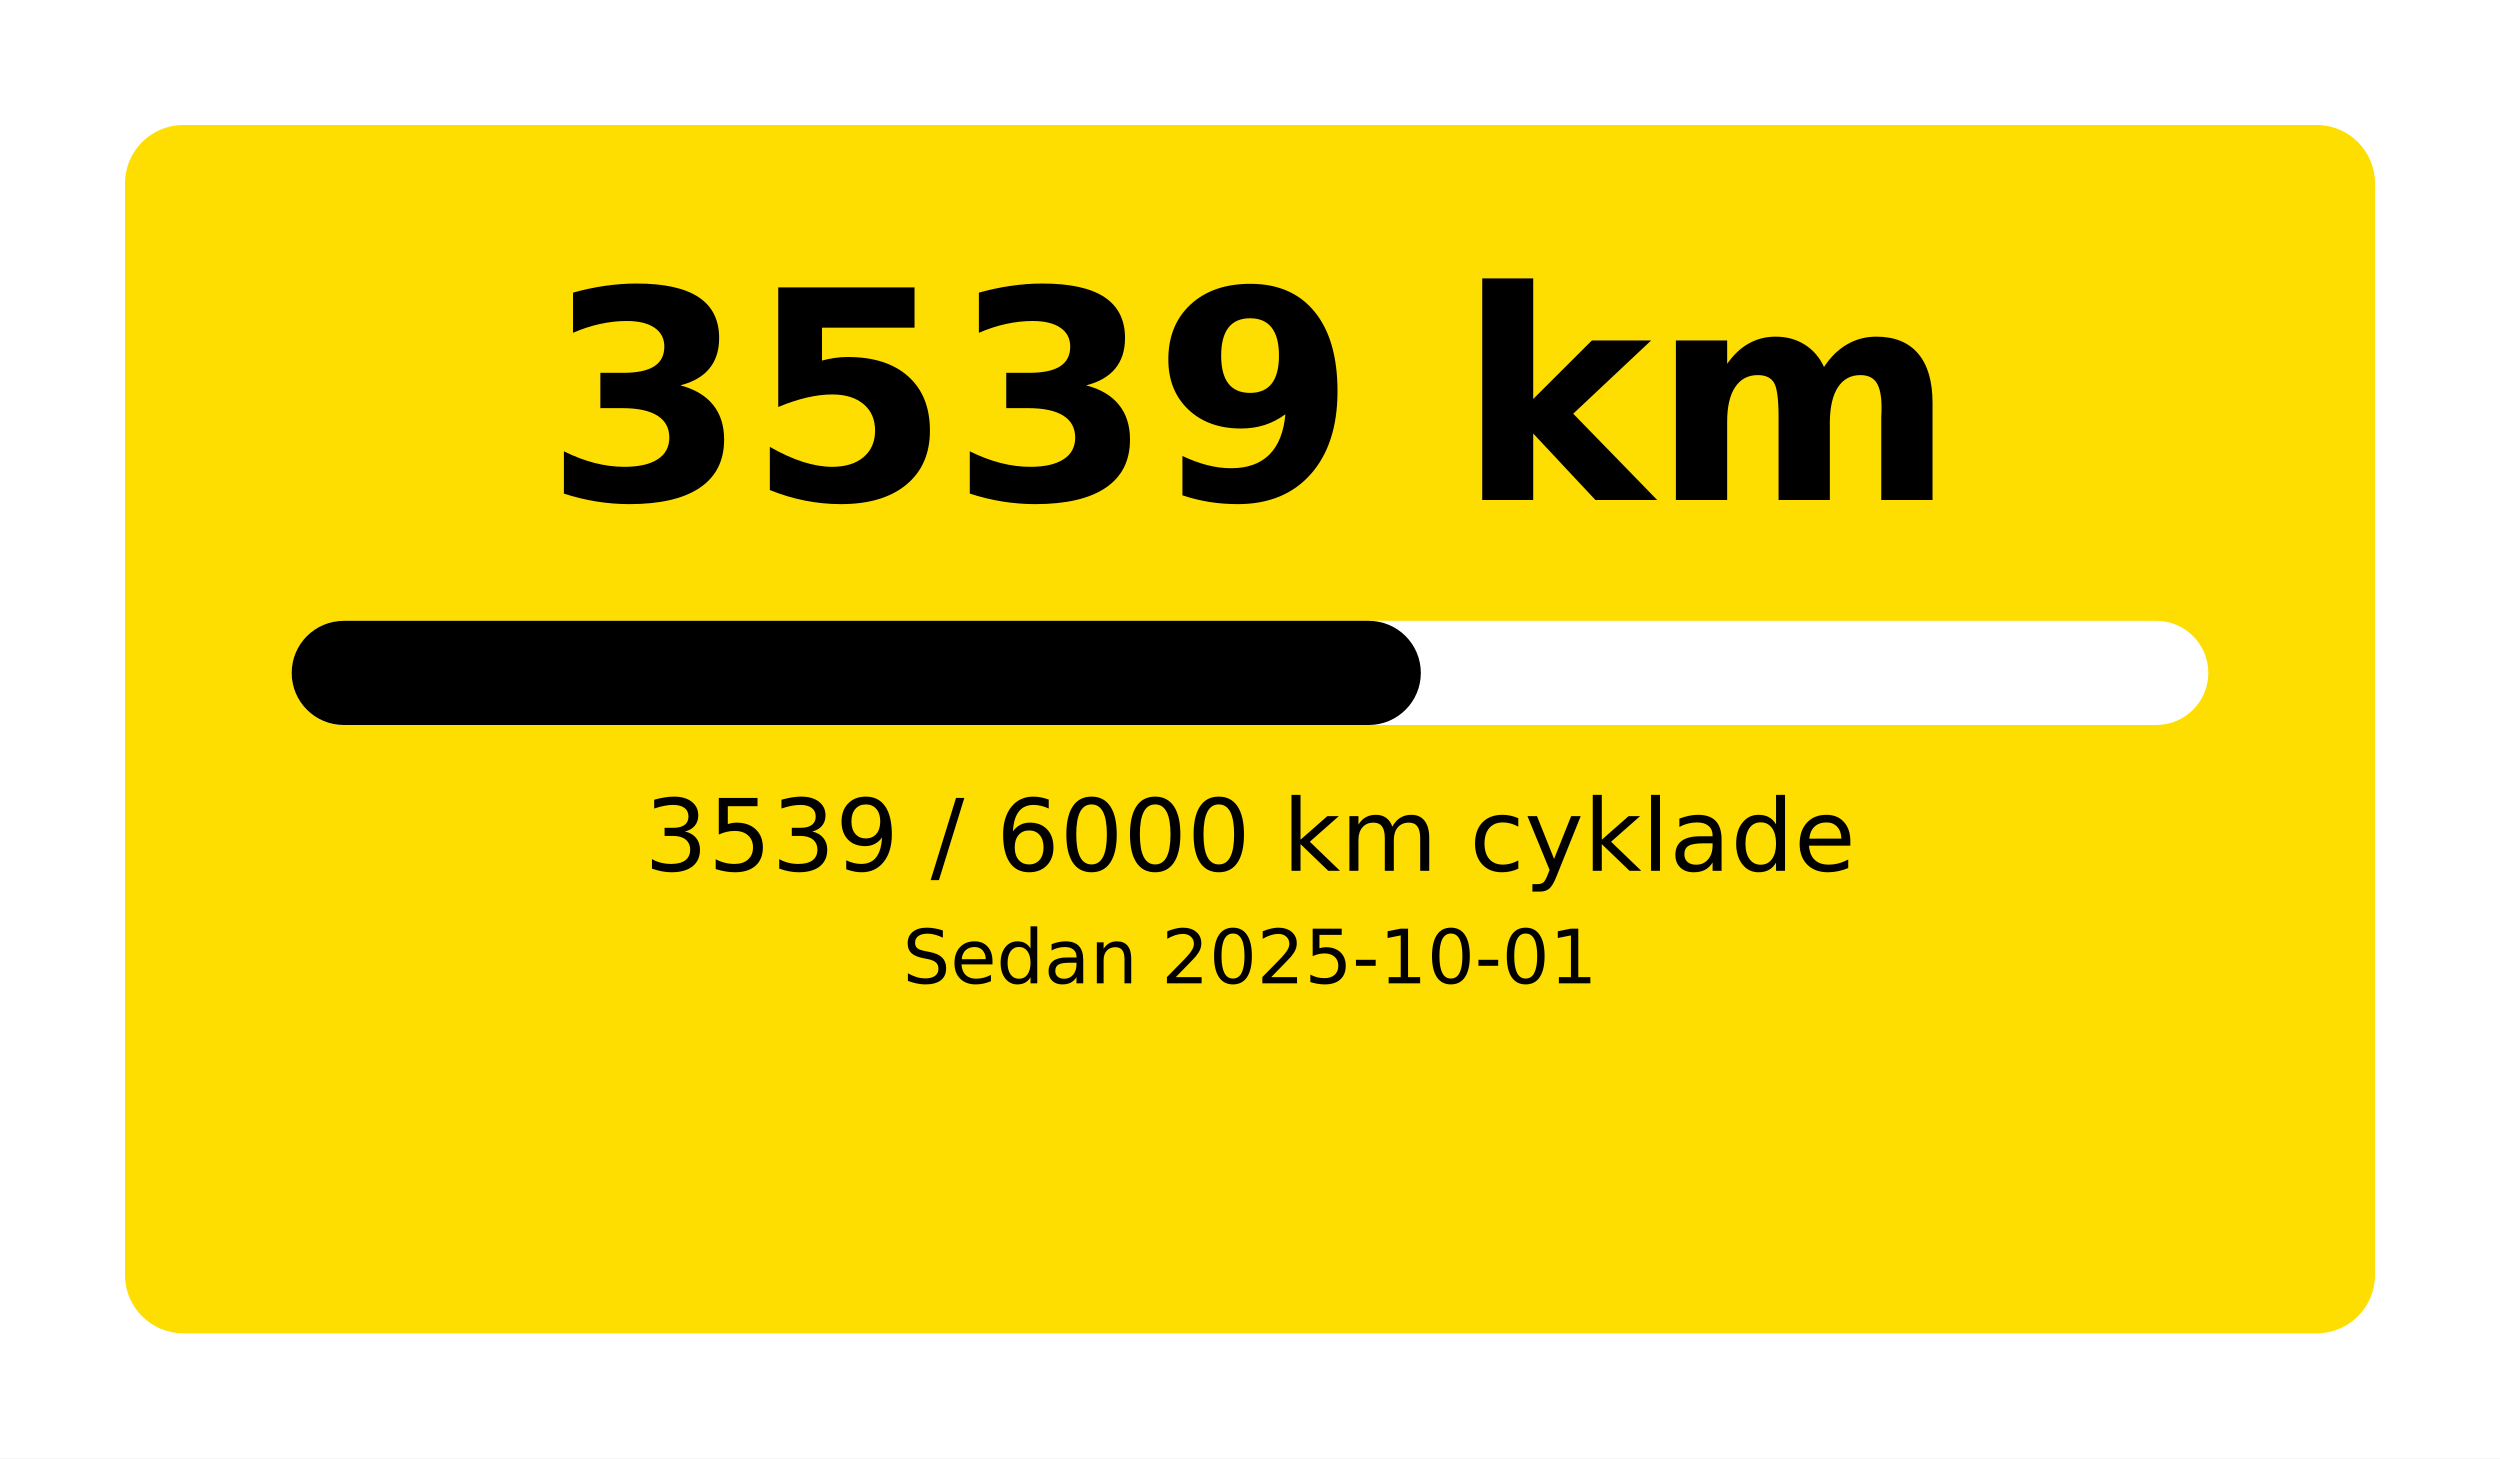
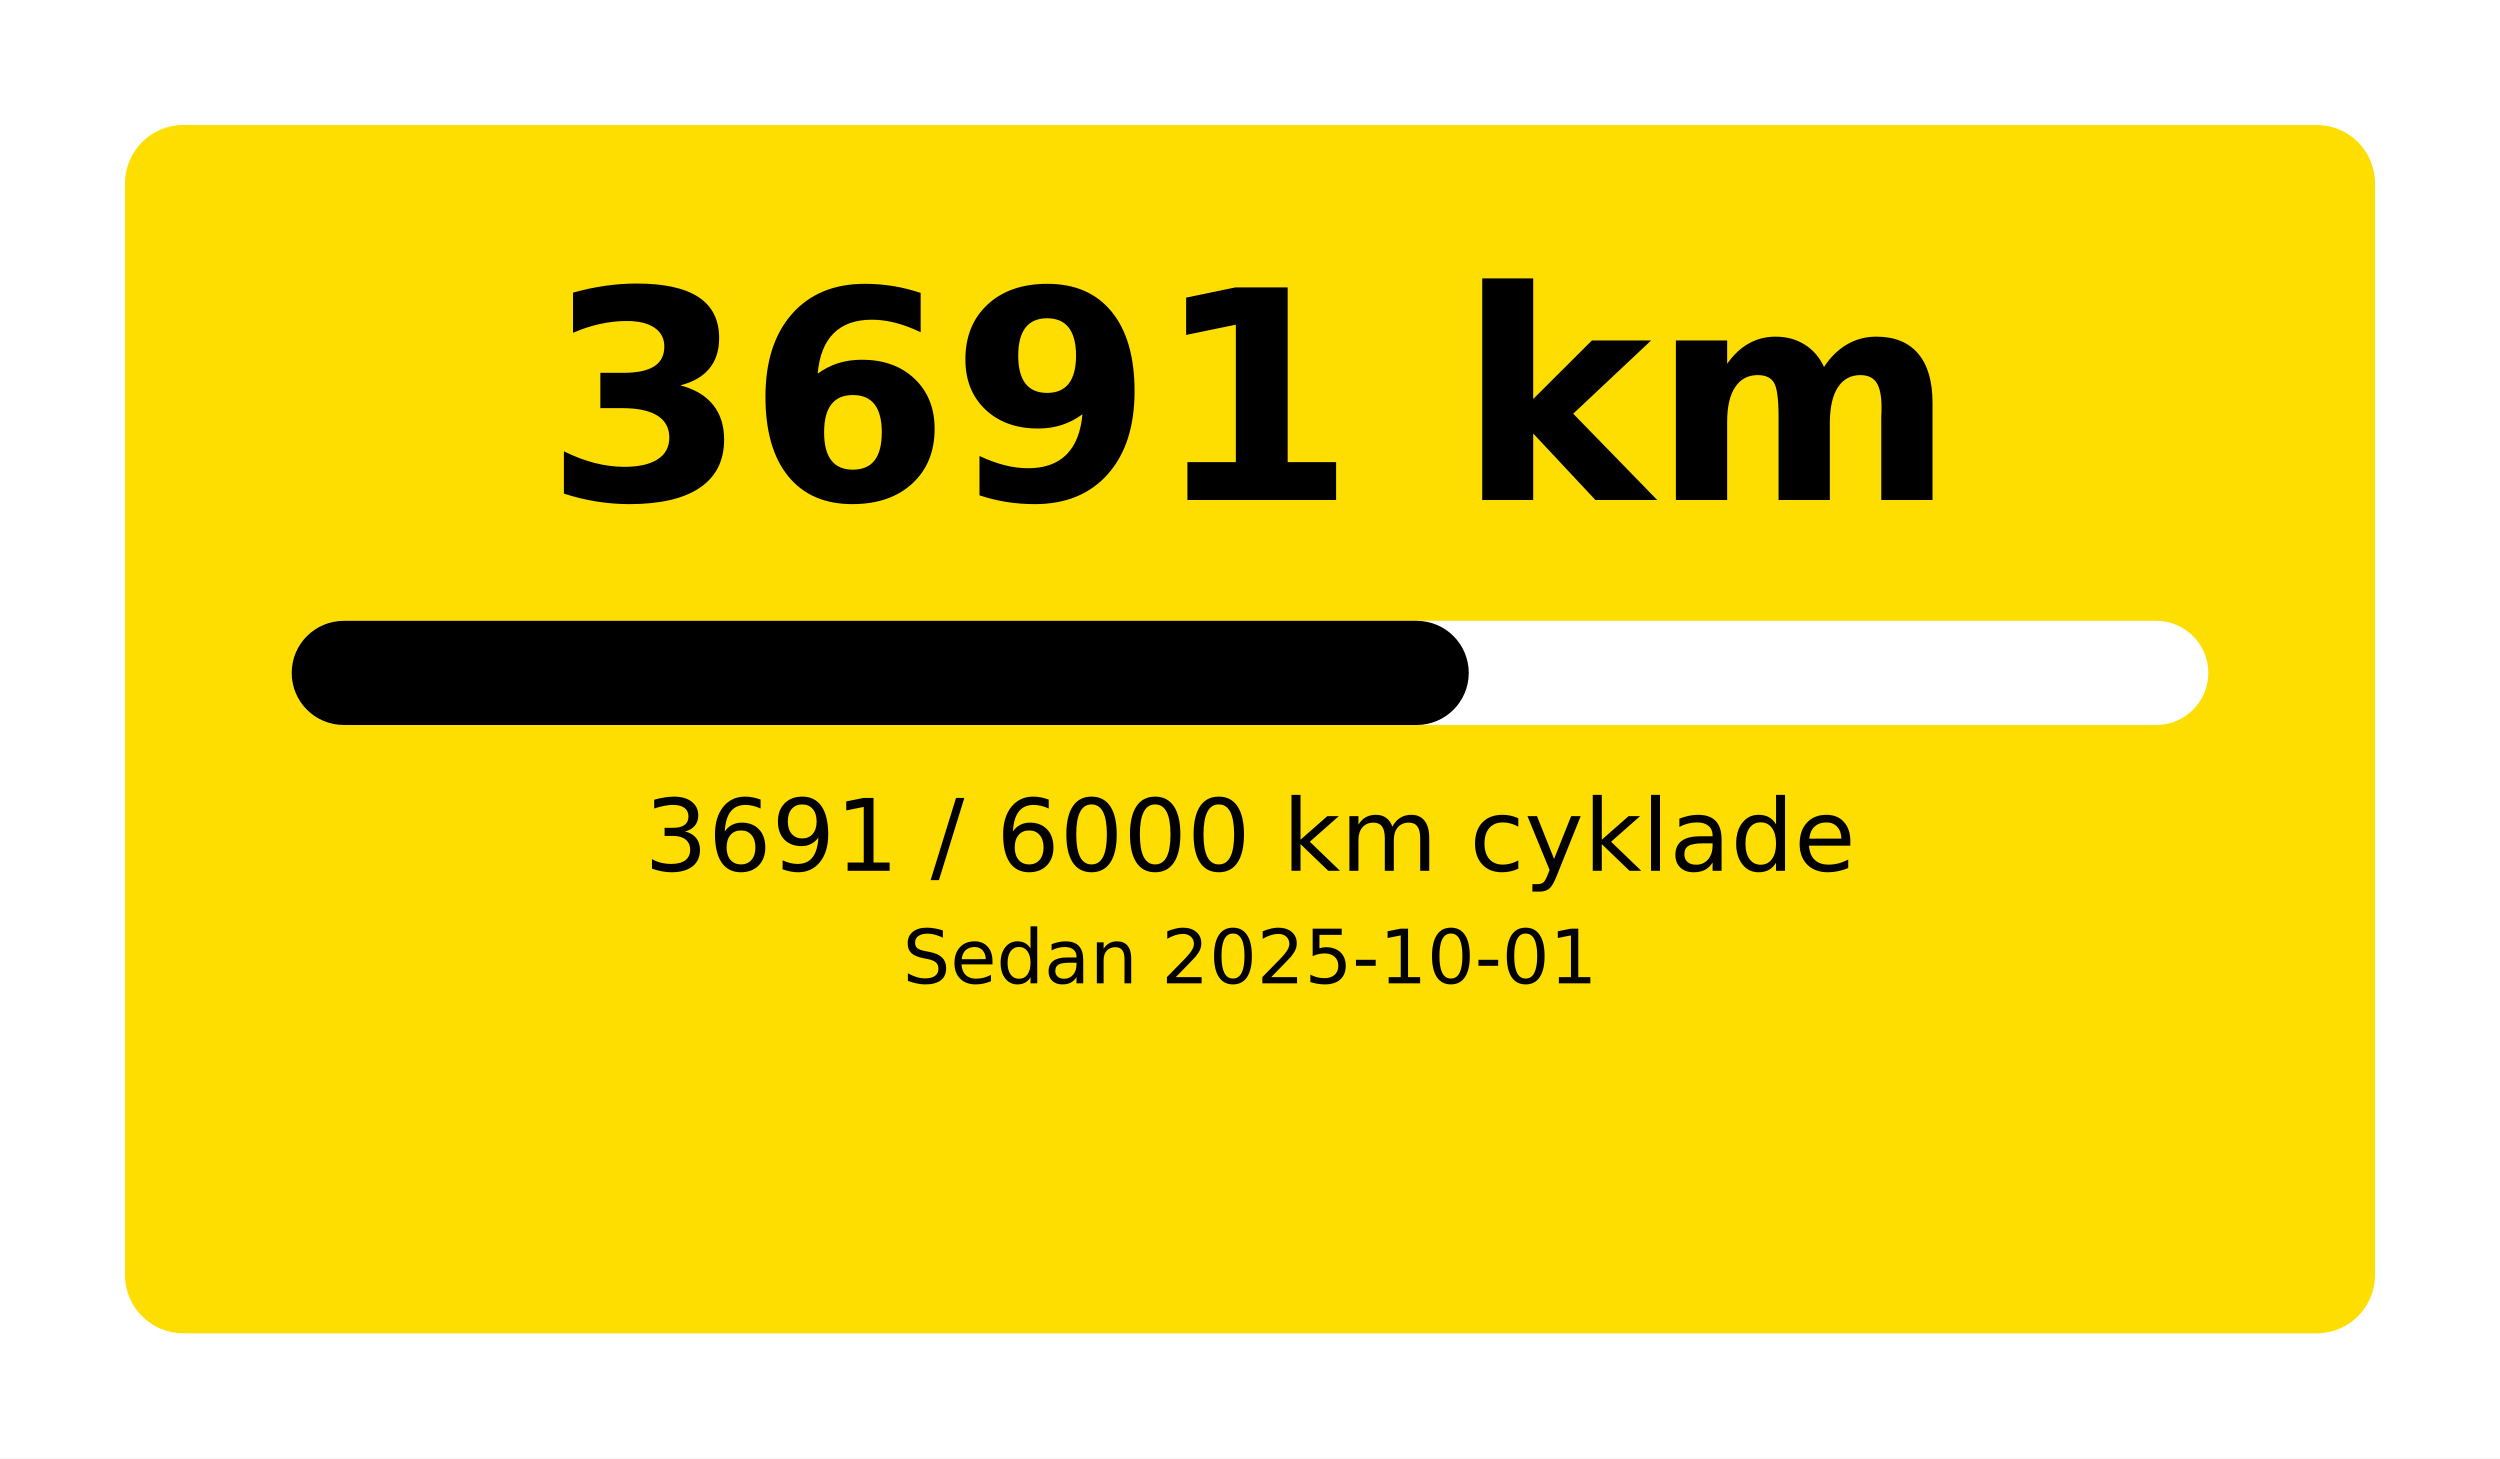
<svg xmlns="http://www.w3.org/2000/svg" width="1200" height="700" viewBox="0 0 1200 700">
  <rect x="0" y="0" width="1200" height="700" fill="#FFFFFF" />
  <rect x="60" y="60" rx="28" ry="28" width="1080" height="580" fill="#FEDD00" />
-   <text x="600.0" y="240" font-size="140" font-family="DejaVu Sans, Arial, sans-serif" font-weight="700" fill="#000000" text-anchor="middle">3539 km</text>
+   <text x="600.0" y="240" font-size="140" font-family="DejaVu Sans, Arial, sans-serif" font-weight="700" fill="#000000" text-anchor="middle">3691 km</text>
  <rect x="140" y="298" rx="25.0" ry="25.0" width="920" height="50" fill="#FFFFFF" />
-   <rect x="140" y="298" rx="25.0" ry="25.0" width="542" height="50" fill="#000000" />
-   <text x="600.0" y="418" font-size="48" font-family="DejaVu Sans, Arial, sans-serif" fill="#000000" text-anchor="middle">3539 / 6000 km cyklade</text>
+   <rect x="140" y="298" rx="25.0" ry="25.0" width="565" height="50" fill="#000000" />
+   <text x="600.0" y="418" font-size="48" font-family="DejaVu Sans, Arial, sans-serif" fill="#000000" text-anchor="middle">3691 / 6000 km cyklade</text>
  <text x="600.0" y="472" font-size="36" font-family="DejaVu Sans, Arial, sans-serif" fill="#000000" text-anchor="middle">Sedan 2025-10-01</text>
</svg>
